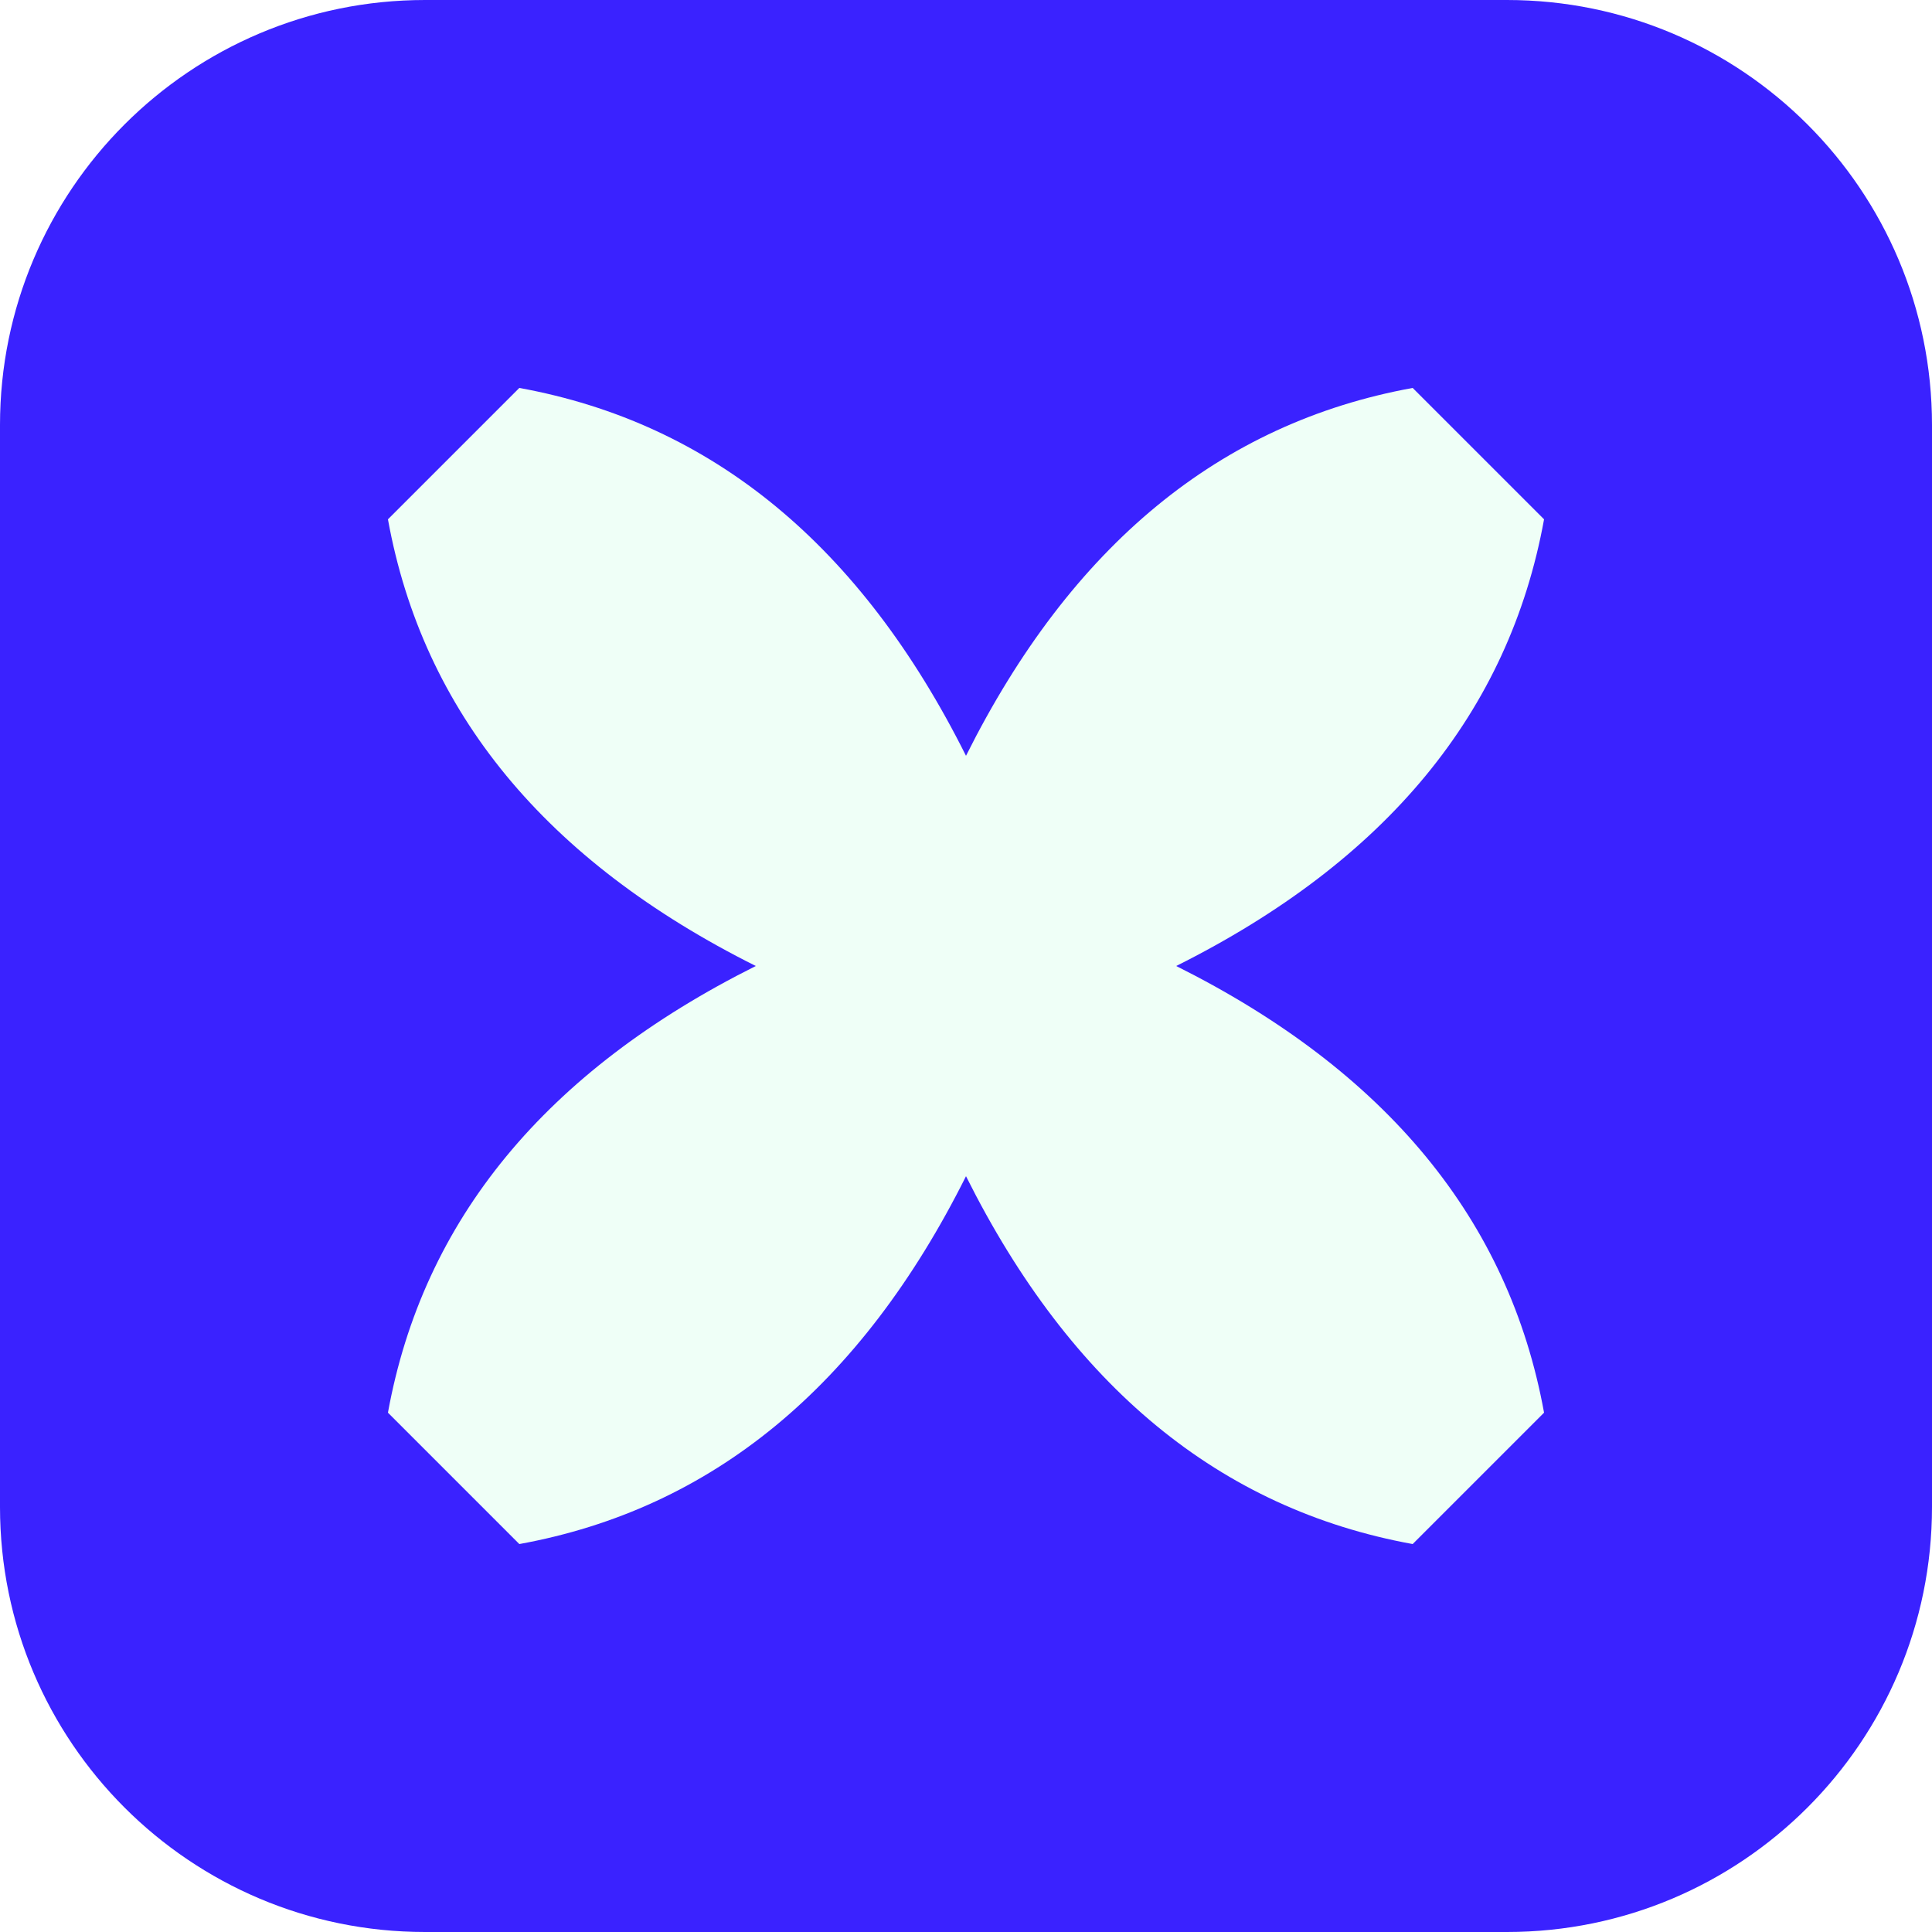
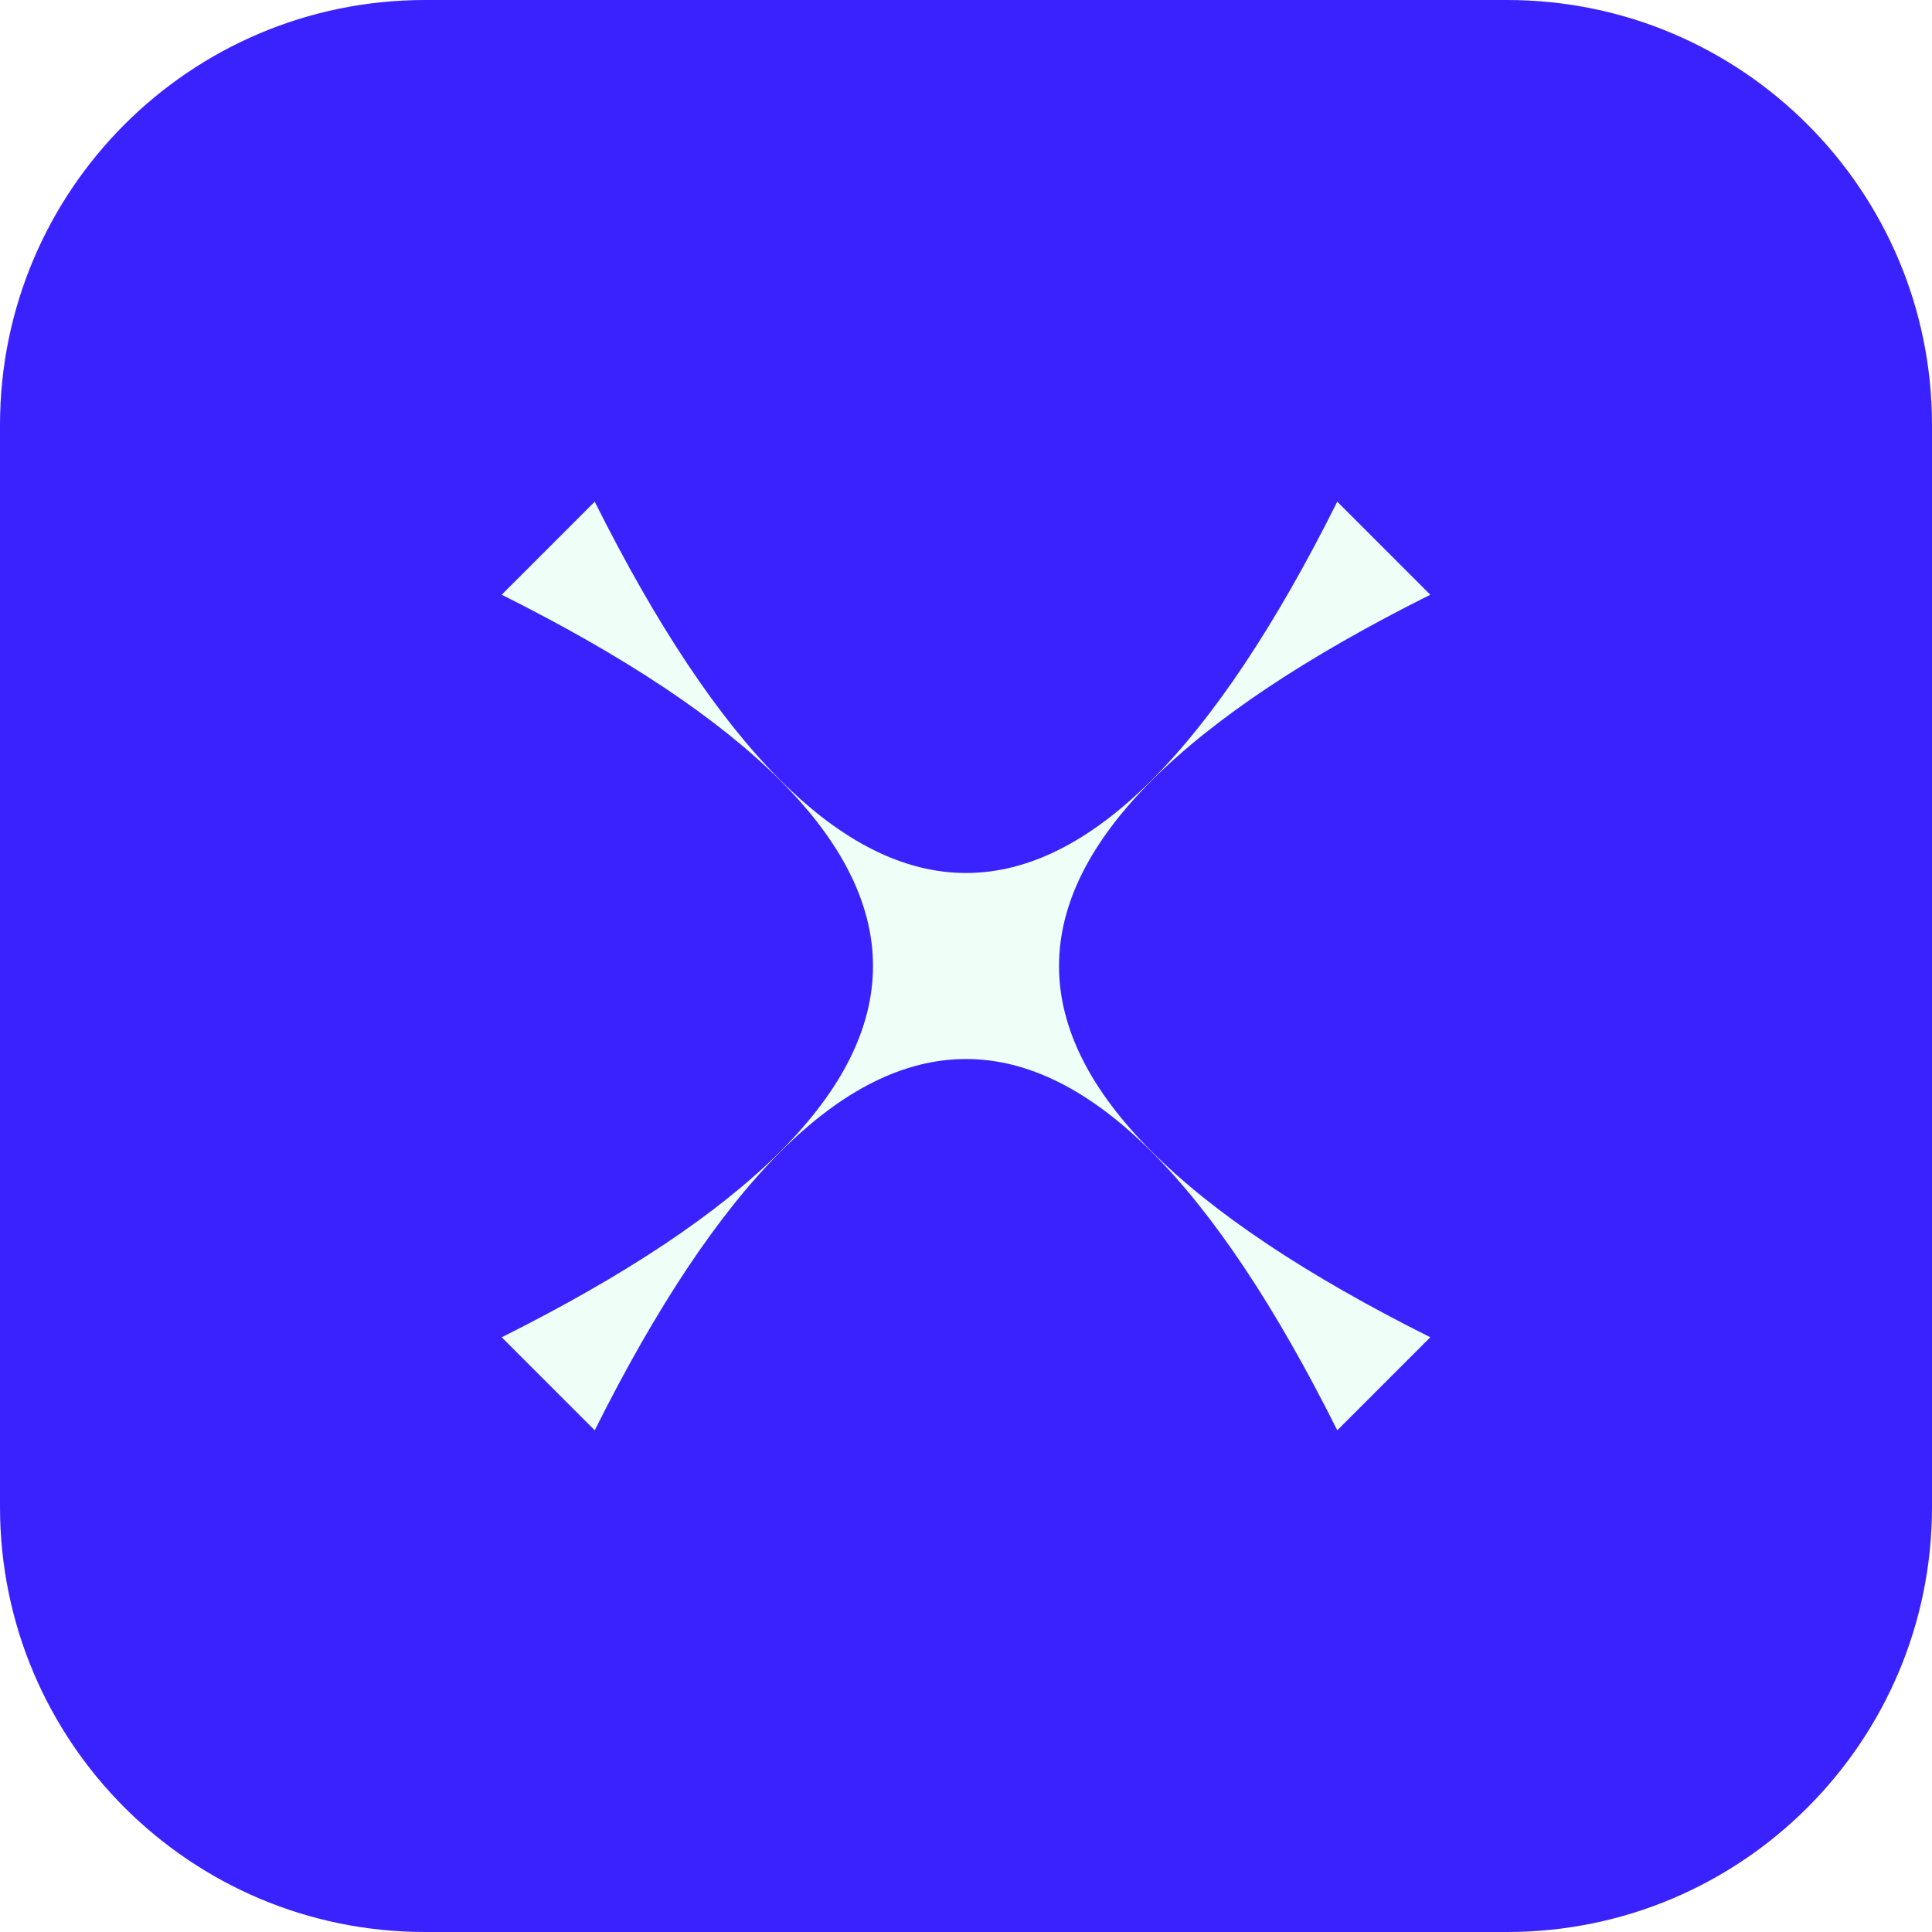
<svg xmlns="http://www.w3.org/2000/svg" viewBox="0 0 100 100">
  <rect width="100" height="100" rx="22" fill="#3A22FF" />
-   <path transform="translate(16 16) scale(0.68)" fill="#EFFFF7" d="M6 16 L16 6 Q38 10 50 34 Q62 10 84 6 L94 16 Q90 38 66 50 Q90 62 94 84 L84 94 Q62 90 50 66 Q38 90 16 94 L6 84 Q10 62 34 50 Q10 38 6 16 Z" />
+   <path transform="translate(16 16) scale(0.68)" fill="#EFFFF7" d="M14.66 21.74 L21.74 14.66 Q50 71.18 78.26 14.66 L85.34 21.74 Q28.82 50 85.34 78.26 L78.26 85.34 Q50 28.82 21.74 85.34 L14.66 78.26 Q71.18 50 14.66 21.74 Z" />
</svg>
